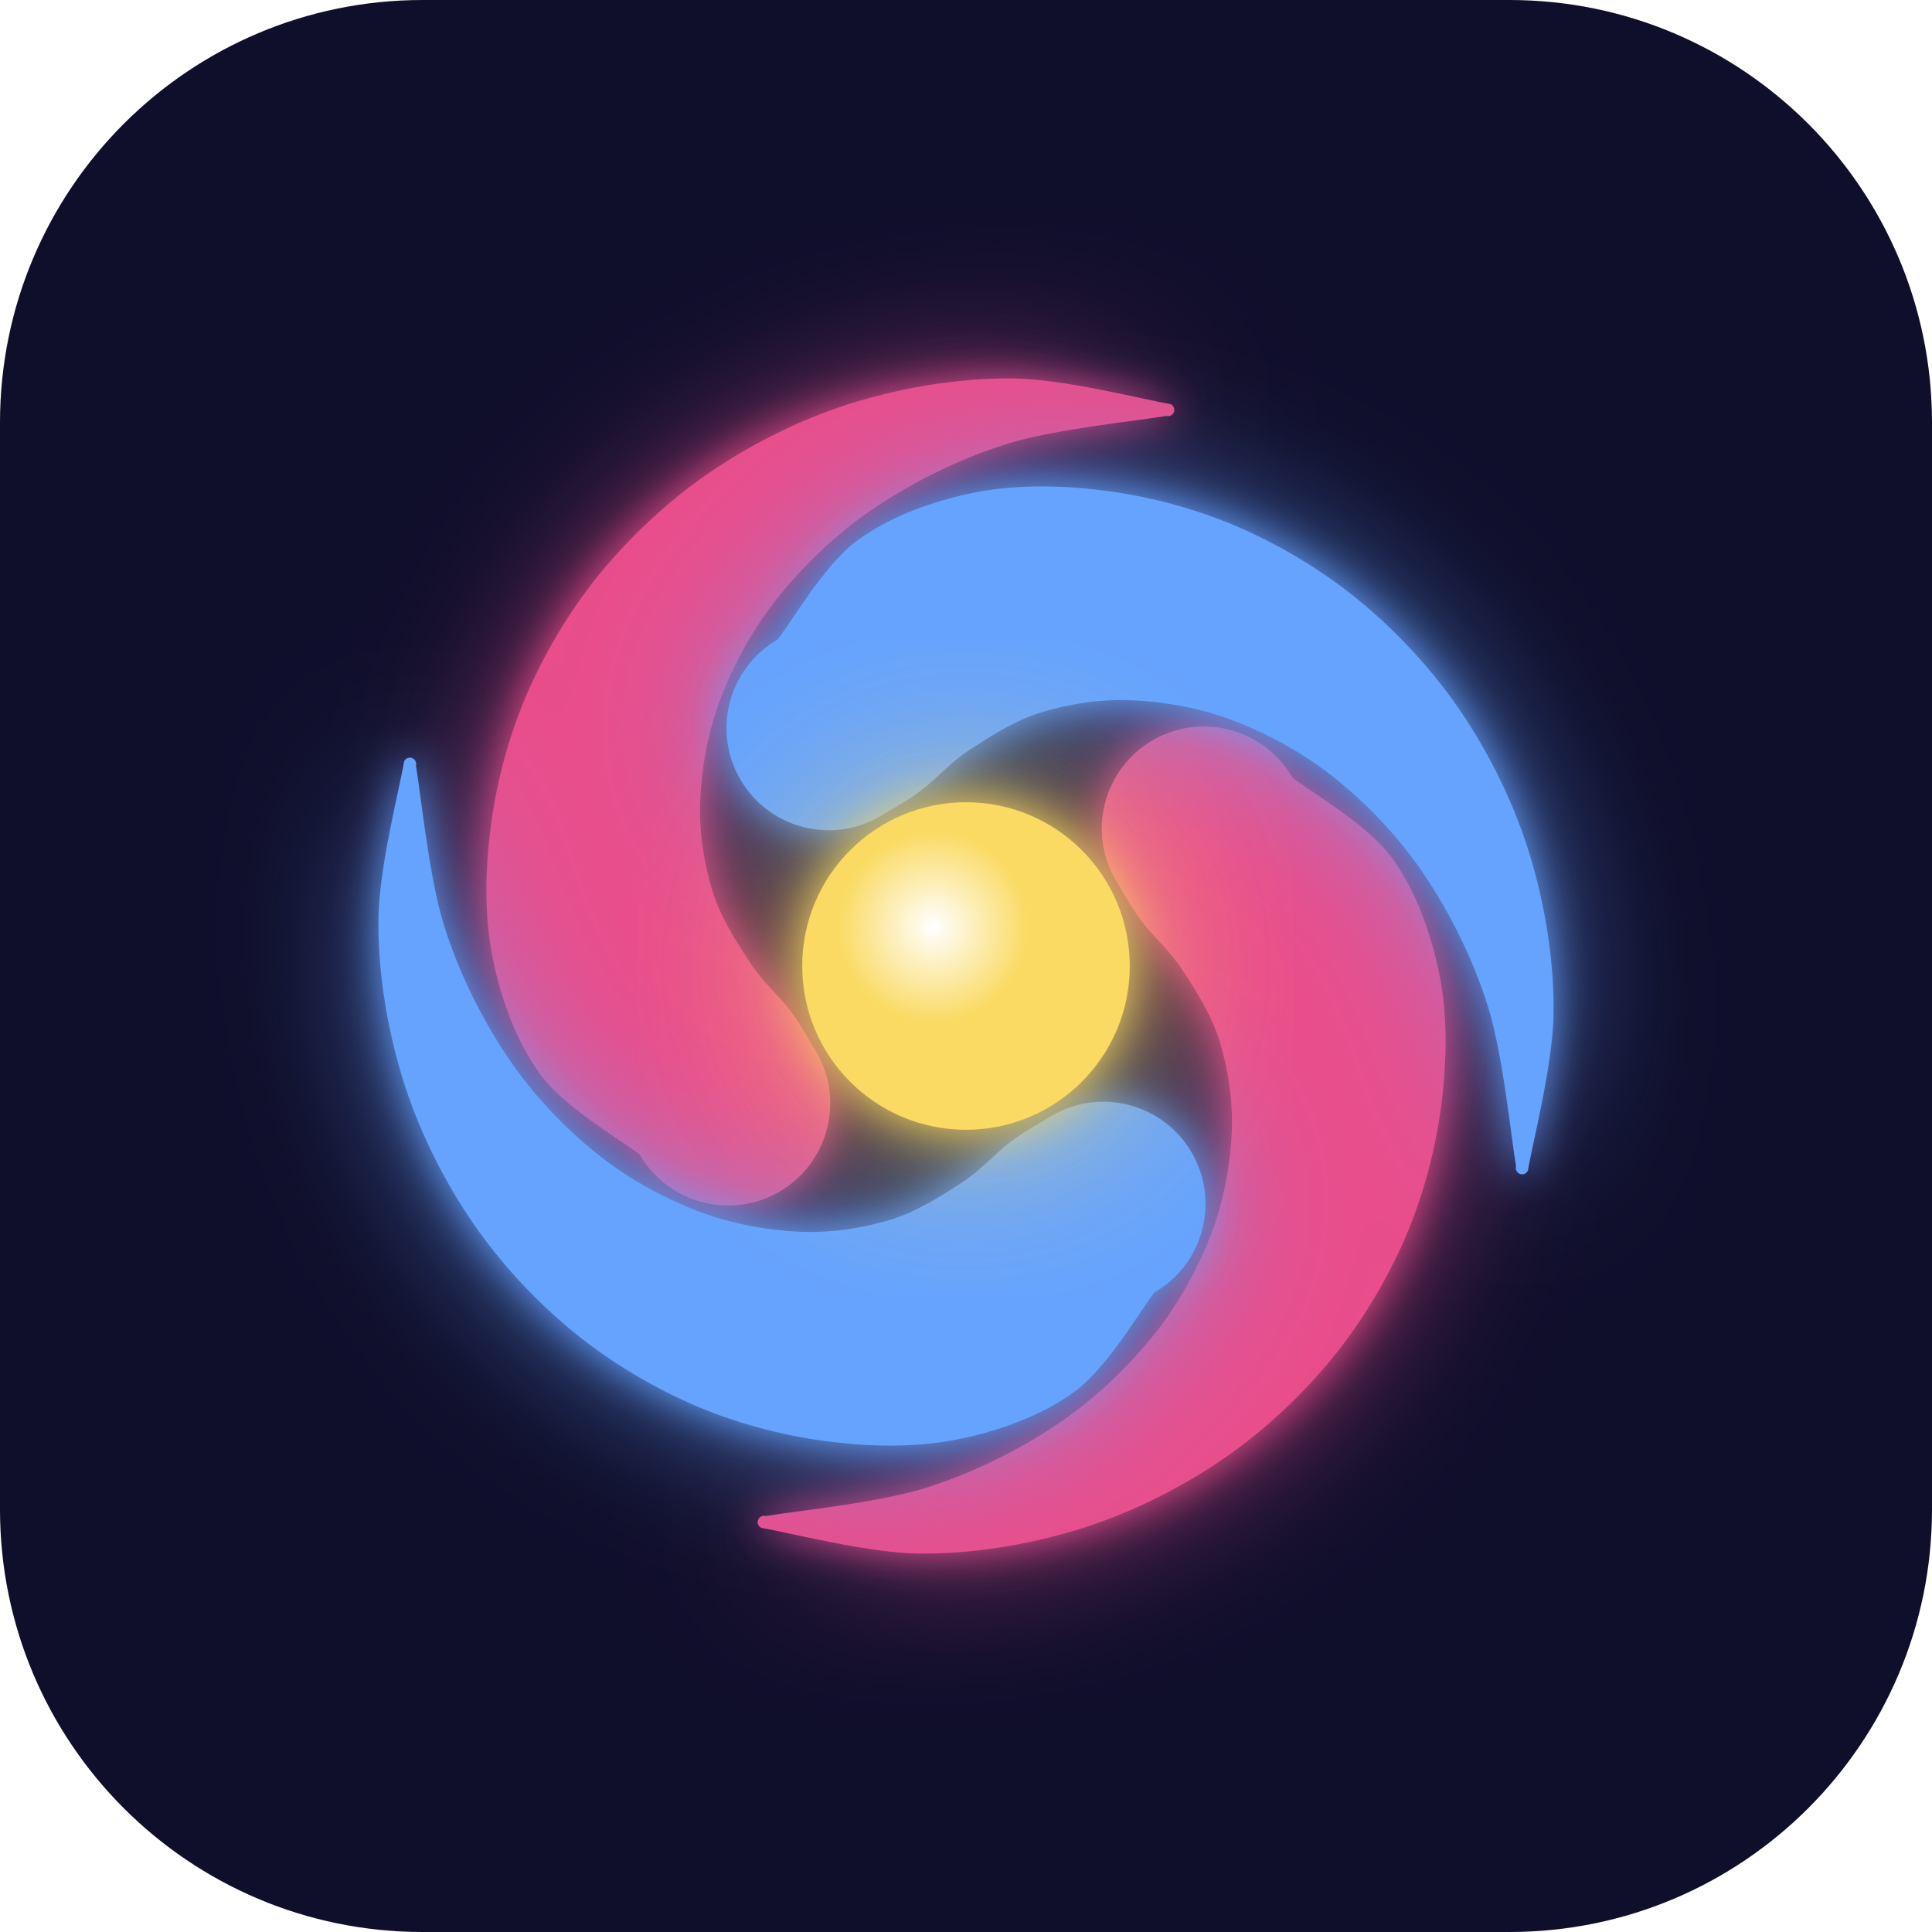
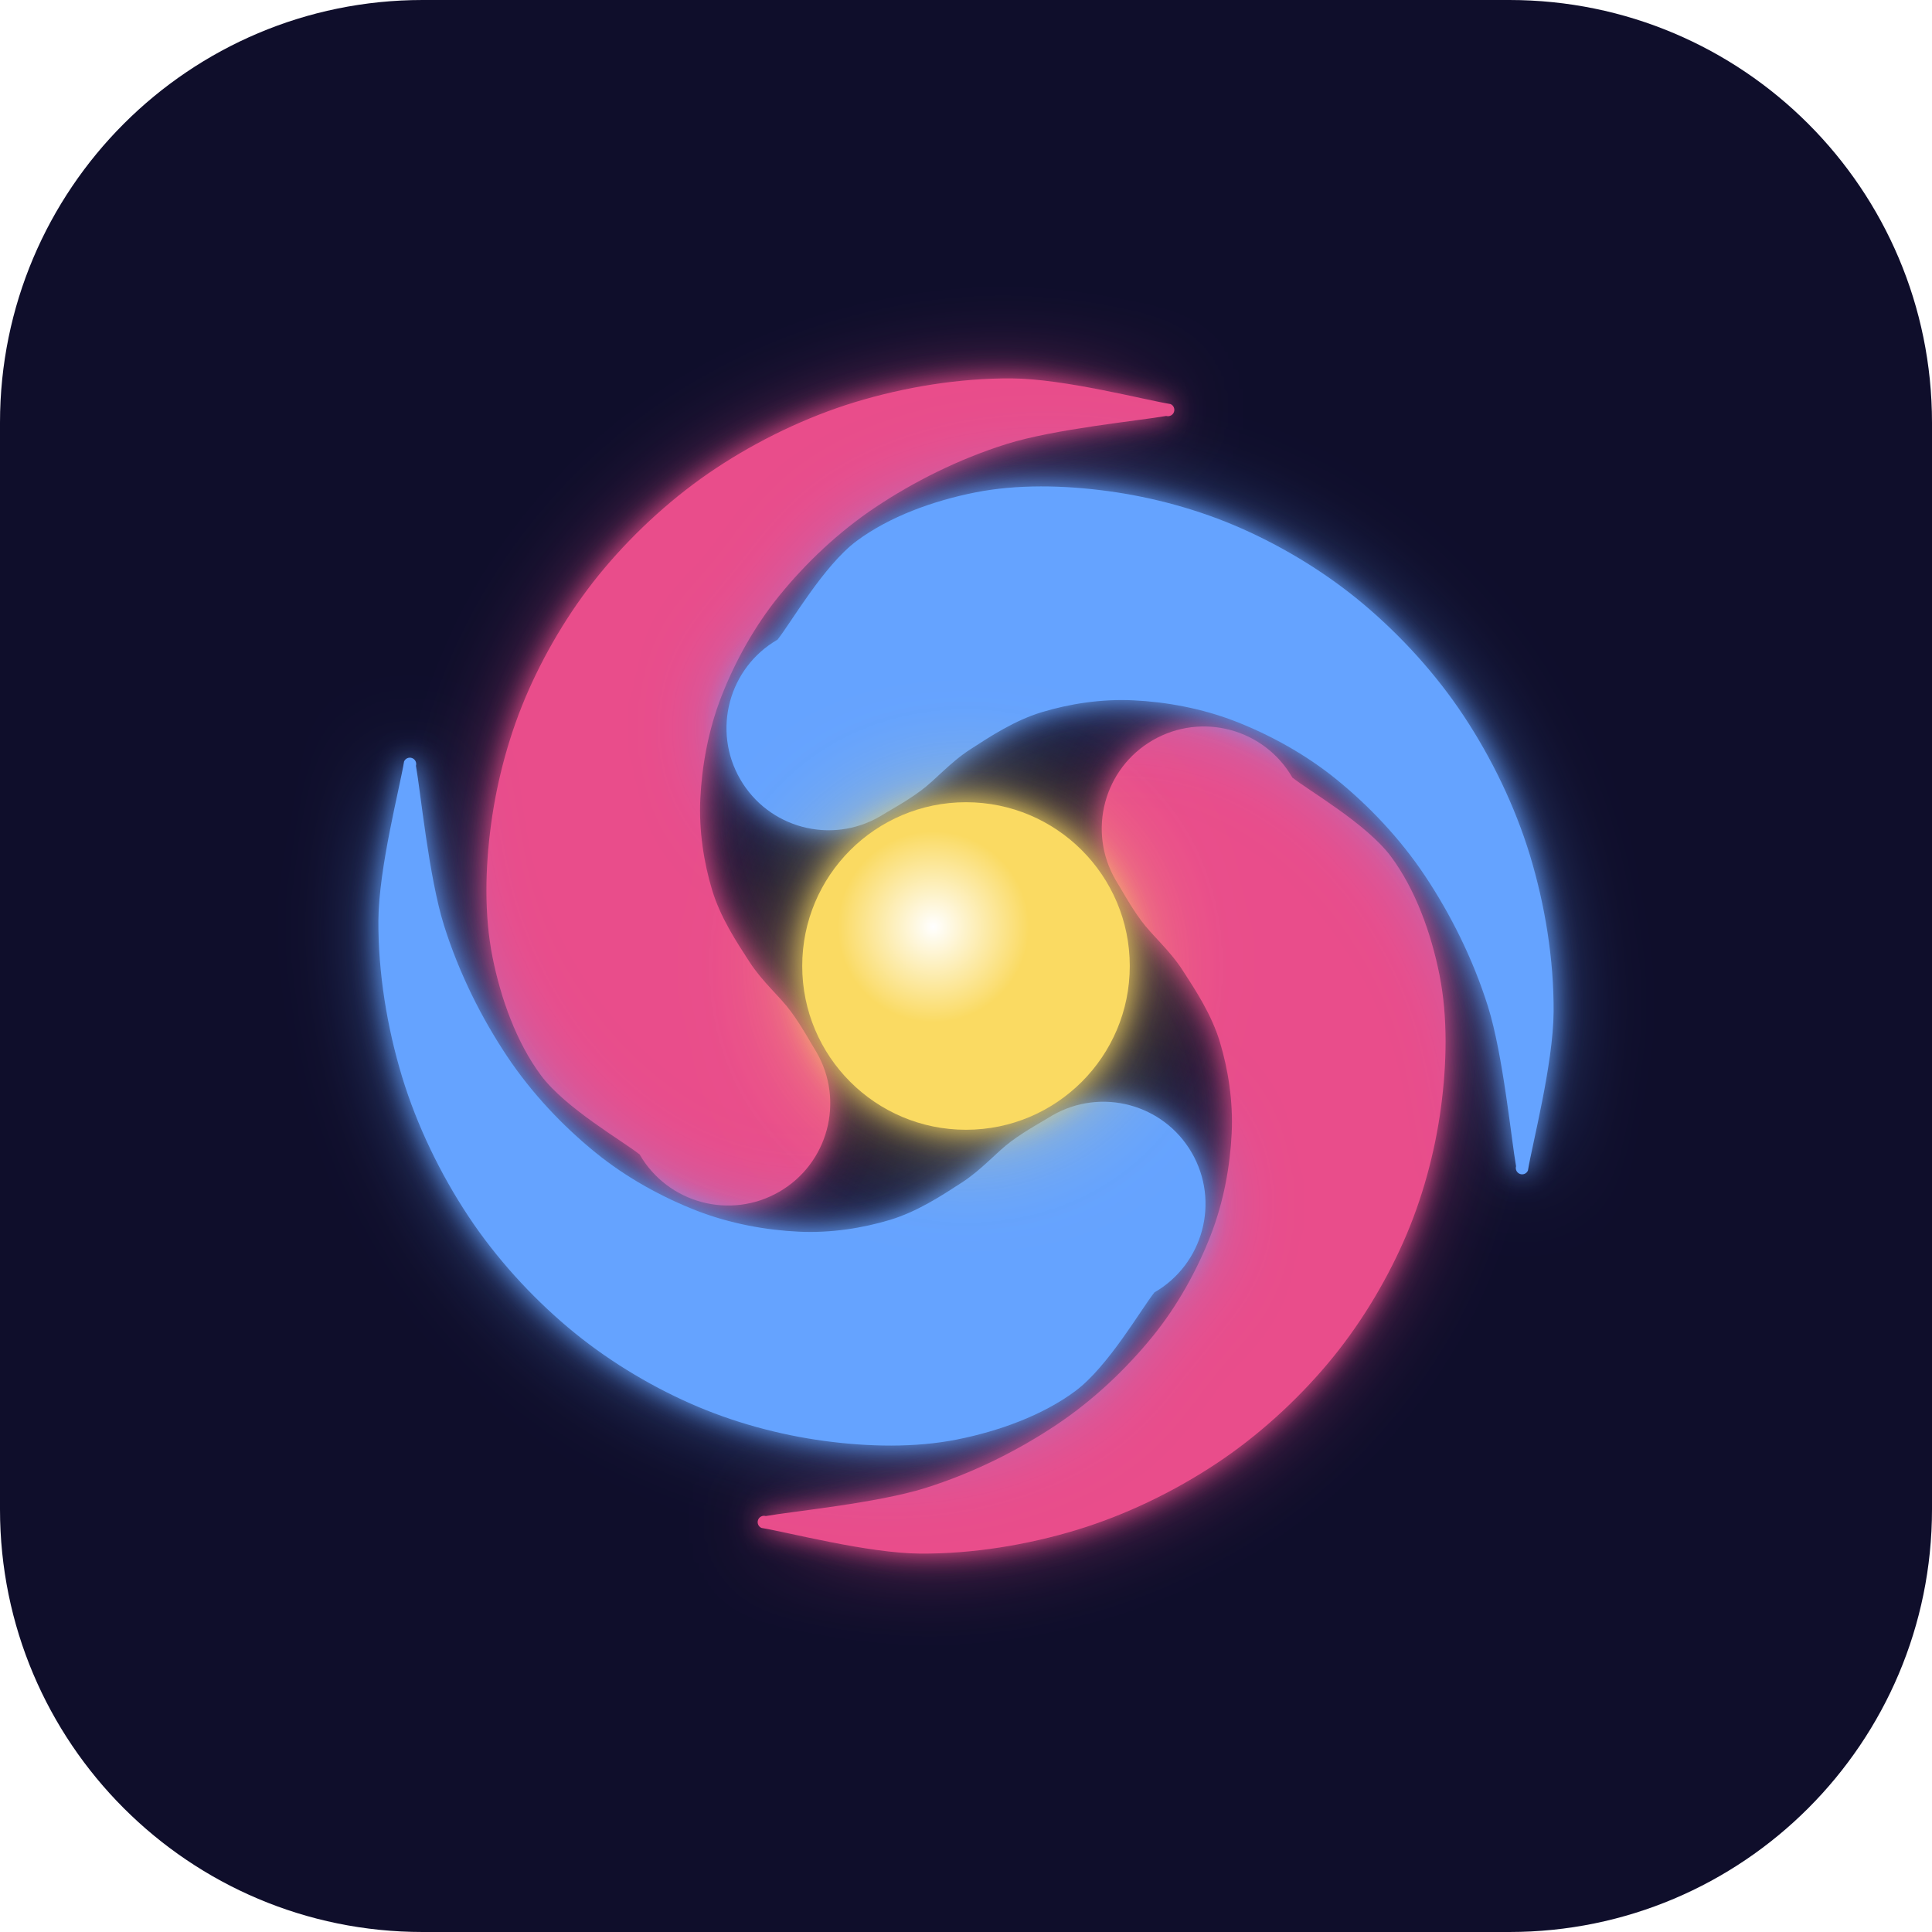
<svg xmlns="http://www.w3.org/2000/svg" viewBox="0 0 256 256" width="256" height="256" role="img" aria-labelledby="title">
  <rect width="256" height="256" rx="56" fill="#0F0E2B" />
  <g transform="translate(38.4 38.4) scale(0.7)">
    <defs>
      <filter id="sp" x="-50%" y="-50%" width="200%" height="200%" color-interpolation-filters="sRGB">
-         <feGaussianBlur in="SourceAlpha" stdDeviation="4" result="n" />
-         <feFlood flood-color="#E94D8B" flood-opacity="0.95" />
+         <feGaussianBlur in="SourceAlpha" stdDeviation="2.5" result="n" />
+         <feFlood flood-color="#E94D8B" flood-opacity="1" />
        <feComposite in2="n" operator="in" result="gn" />
-         <feGaussianBlur in="SourceAlpha" stdDeviation="14" result="w" />
-         <feFlood flood-color="#E94D8B" flood-opacity="0.7" />
+         <feGaussianBlur in="SourceAlpha" stdDeviation="8" result="w" />
+         <feFlood flood-color="#E94D8B" flood-opacity="0.5" />
        <feComposite in2="w" operator="in" result="gw" />
        <feMerge>
          <feMergeNode in="gw" />
          <feMergeNode in="gn" />
          <feMergeNode in="SourceGraphic" />
        </feMerge>
      </filter>
      <filter id="sb" x="-50%" y="-50%" width="200%" height="200%" color-interpolation-filters="sRGB">
-         <feGaussianBlur in="SourceAlpha" stdDeviation="4" result="n" />
-         <feFlood flood-color="#65A3FF" flood-opacity="0.95" />
+         <feGaussianBlur in="SourceAlpha" stdDeviation="2.5" result="n" />
+         <feFlood flood-color="#65A3FF" flood-opacity="1" />
        <feComposite in2="n" operator="in" result="gn" />
-         <feGaussianBlur in="SourceAlpha" stdDeviation="14" result="w" />
-         <feFlood flood-color="#65A3FF" flood-opacity="0.7" />
+         <feGaussianBlur in="SourceAlpha" stdDeviation="8" result="w" />
+         <feFlood flood-color="#65A3FF" flood-opacity="0.5" />
        <feComposite in2="w" operator="in" result="gw" />
        <feMerge>
          <feMergeNode in="gw" />
          <feMergeNode in="gn" />
          <feMergeNode in="SourceGraphic" />
        </feMerge>
      </filter>
      <filter id="sg" x="-50%" y="-50%" width="200%" height="200%" color-interpolation-filters="sRGB">
-         <feGaussianBlur in="SourceAlpha" stdDeviation="5" result="n" />
+         <feGaussianBlur in="SourceAlpha" stdDeviation="3" result="n" />
        <feFlood flood-color="#FADA62" flood-opacity="1" />
        <feComposite in2="n" operator="in" result="gn" />
-         <feGaussianBlur in="SourceAlpha" stdDeviation="18" result="w" />
-         <feFlood flood-color="#FADA62" flood-opacity="0.85" />
+         <feGaussianBlur in="SourceAlpha" stdDeviation="10" result="w" />
+         <feFlood flood-color="#FADA62" flood-opacity="0.7" />
        <feComposite in2="w" operator="in" result="gw" />
        <feMerge>
          <feMergeNode in="gw" />
          <feMergeNode in="gn" />
          <feMergeNode in="SourceGraphic" />
        </feMerge>
      </filter>
      <radialGradient id="dl" cx="0.4" cy="0.38" r="0.65">
        <stop offset="0" stop-color="#FFFFFF" />
        <stop offset="0.45" stop-color="#FADA62" />
      </radialGradient>
    </defs>
    <g filter="url(#sp)">
      <path fill="#E94D8B" d="M99.71 144.33A19.33 19.33 0 0 1 66.22 163.67C63.11 161.18 52.21 154.95 47.56 148.72C42.92 142.49 39.94 134.2 38.36 126.26C36.79 118.32 36.97 109.5 38.11 101.09C39.25 92.68 41.61 83.88 45.19 75.81C48.77 67.73 53.69 59.64 59.61 52.63C65.52 45.63 72.77 39 80.68 33.77C88.58 28.54 97.71 24.09 107.04 21.25C116.36 18.42 126.7 16.71 136.65 16.77C146.59 16.84 161.7 20.82 166.72 21.63A1.2 1.2 0 0 1 165.9 23.88C160.86 24.77 144.84 26.32 135.68 29.19C126.52 32.07 118.09 36.35 110.94 41.11C103.78 45.88 97.61 51.82 92.74 57.8C87.87 63.77 84.21 70.56 81.7 76.98C79.2 83.4 78 90.2 77.71 96.3C77.41 102.41 78.39 108.46 79.94 113.61C81.49 118.76 84.52 123.38 87 127.2C89.47 131.03 92.69 133.69 94.81 136.55C96.93 139.4 98.89 143.04 99.71 144.33ZM156.29 111.67A19.33 19.33 0 0 1 189.78 92.33C192.89 94.82 203.79 101.05 208.44 107.28C213.08 113.51 216.06 121.8 217.64 129.74C219.21 137.68 219.03 146.5 217.89 154.91C216.75 163.32 214.39 172.12 210.81 180.19C207.23 188.27 202.31 196.36 196.39 203.37C190.48 210.37 183.23 217 175.32 222.23C167.42 227.46 158.29 231.91 148.96 234.75C139.64 237.58 129.3 239.29 119.35 239.23C109.41 239.16 94.3 235.18 89.28 234.37A1.2 1.2 0 0 1 90.1 232.12C95.14 231.23 111.16 229.68 120.32 226.81C129.48 223.93 137.91 219.65 145.06 214.89C152.22 210.12 158.39 204.18 163.26 198.2C168.13 192.23 171.79 185.44 174.3 179.02C176.8 172.6 178 165.8 178.29 159.7C178.59 153.59 177.61 147.54 176.06 142.39C174.51 137.24 171.48 132.62 169 128.8C166.53 124.97 163.31 122.31 161.19 119.45C159.07 116.6 157.11 112.96 156.29 111.67Z" />
    </g>
    <g filter="url(#sb)">
      <path fill="#65A3FF" d="M111.67 99.71A19.33 19.33 0 0 1 92.33 66.22C94.82 63.11 101.05 52.21 107.28 47.56C113.51 42.92 121.8 39.94 129.74 38.36C137.68 36.79 146.5 36.97 154.91 38.11C163.32 39.25 172.12 41.61 180.19 45.19C188.27 48.77 196.36 53.69 203.37 59.61C210.37 65.52 217 72.77 222.23 80.68C227.46 88.58 231.91 97.71 234.75 107.04C237.58 116.36 239.29 126.7 239.23 136.65C239.16 146.59 235.18 161.7 234.37 166.72A1.2 1.2 0 0 1 232.12 165.9C231.23 160.86 229.68 144.84 226.81 135.68C223.93 126.52 219.65 118.09 214.89 110.94C210.12 103.78 204.18 97.61 198.2 92.74C192.23 87.87 185.44 84.21 179.02 81.7C172.6 79.2 165.8 78 159.7 77.71C153.59 77.41 147.54 78.39 142.39 79.94C137.24 81.49 132.62 84.52 128.8 87C124.97 89.47 122.31 92.69 119.45 94.81C116.6 96.93 112.96 98.89 111.67 99.71ZM144.33 156.29A19.33 19.33 0 0 1 163.67 189.78C161.18 192.89 154.95 203.79 148.72 208.44C142.49 213.08 134.2 216.06 126.26 217.64C118.32 219.21 109.5 219.03 101.09 217.89C92.68 216.75 83.88 214.39 75.81 210.81C67.73 207.23 59.64 202.31 52.63 196.39C45.63 190.48 39 183.23 33.77 175.32C28.54 167.42 24.09 158.29 21.25 148.96C18.42 139.64 16.71 129.3 16.77 119.35C16.84 109.41 20.82 94.3 21.63 89.28A1.2 1.2 0 0 1 23.88 90.1C24.77 95.14 26.32 111.16 29.19 120.32C32.07 129.48 36.35 137.91 41.11 145.06C45.88 152.22 51.82 158.39 57.8 163.26C63.77 168.13 70.56 171.79 76.98 174.3C83.4 176.8 90.2 178 96.3 178.29C102.41 178.59 108.46 177.61 113.61 176.06C118.76 174.51 123.38 171.48 127.2 169C131.03 166.53 133.69 163.31 136.55 161.19C139.4 159.07 143.04 157.11 144.33 156.29Z" />
    </g>
    <g filter="url(#sg)">
      <circle id="dot" cx="128" cy="128" r="31" fill="url(#dl)" />
    </g>
  </g>
</svg>
